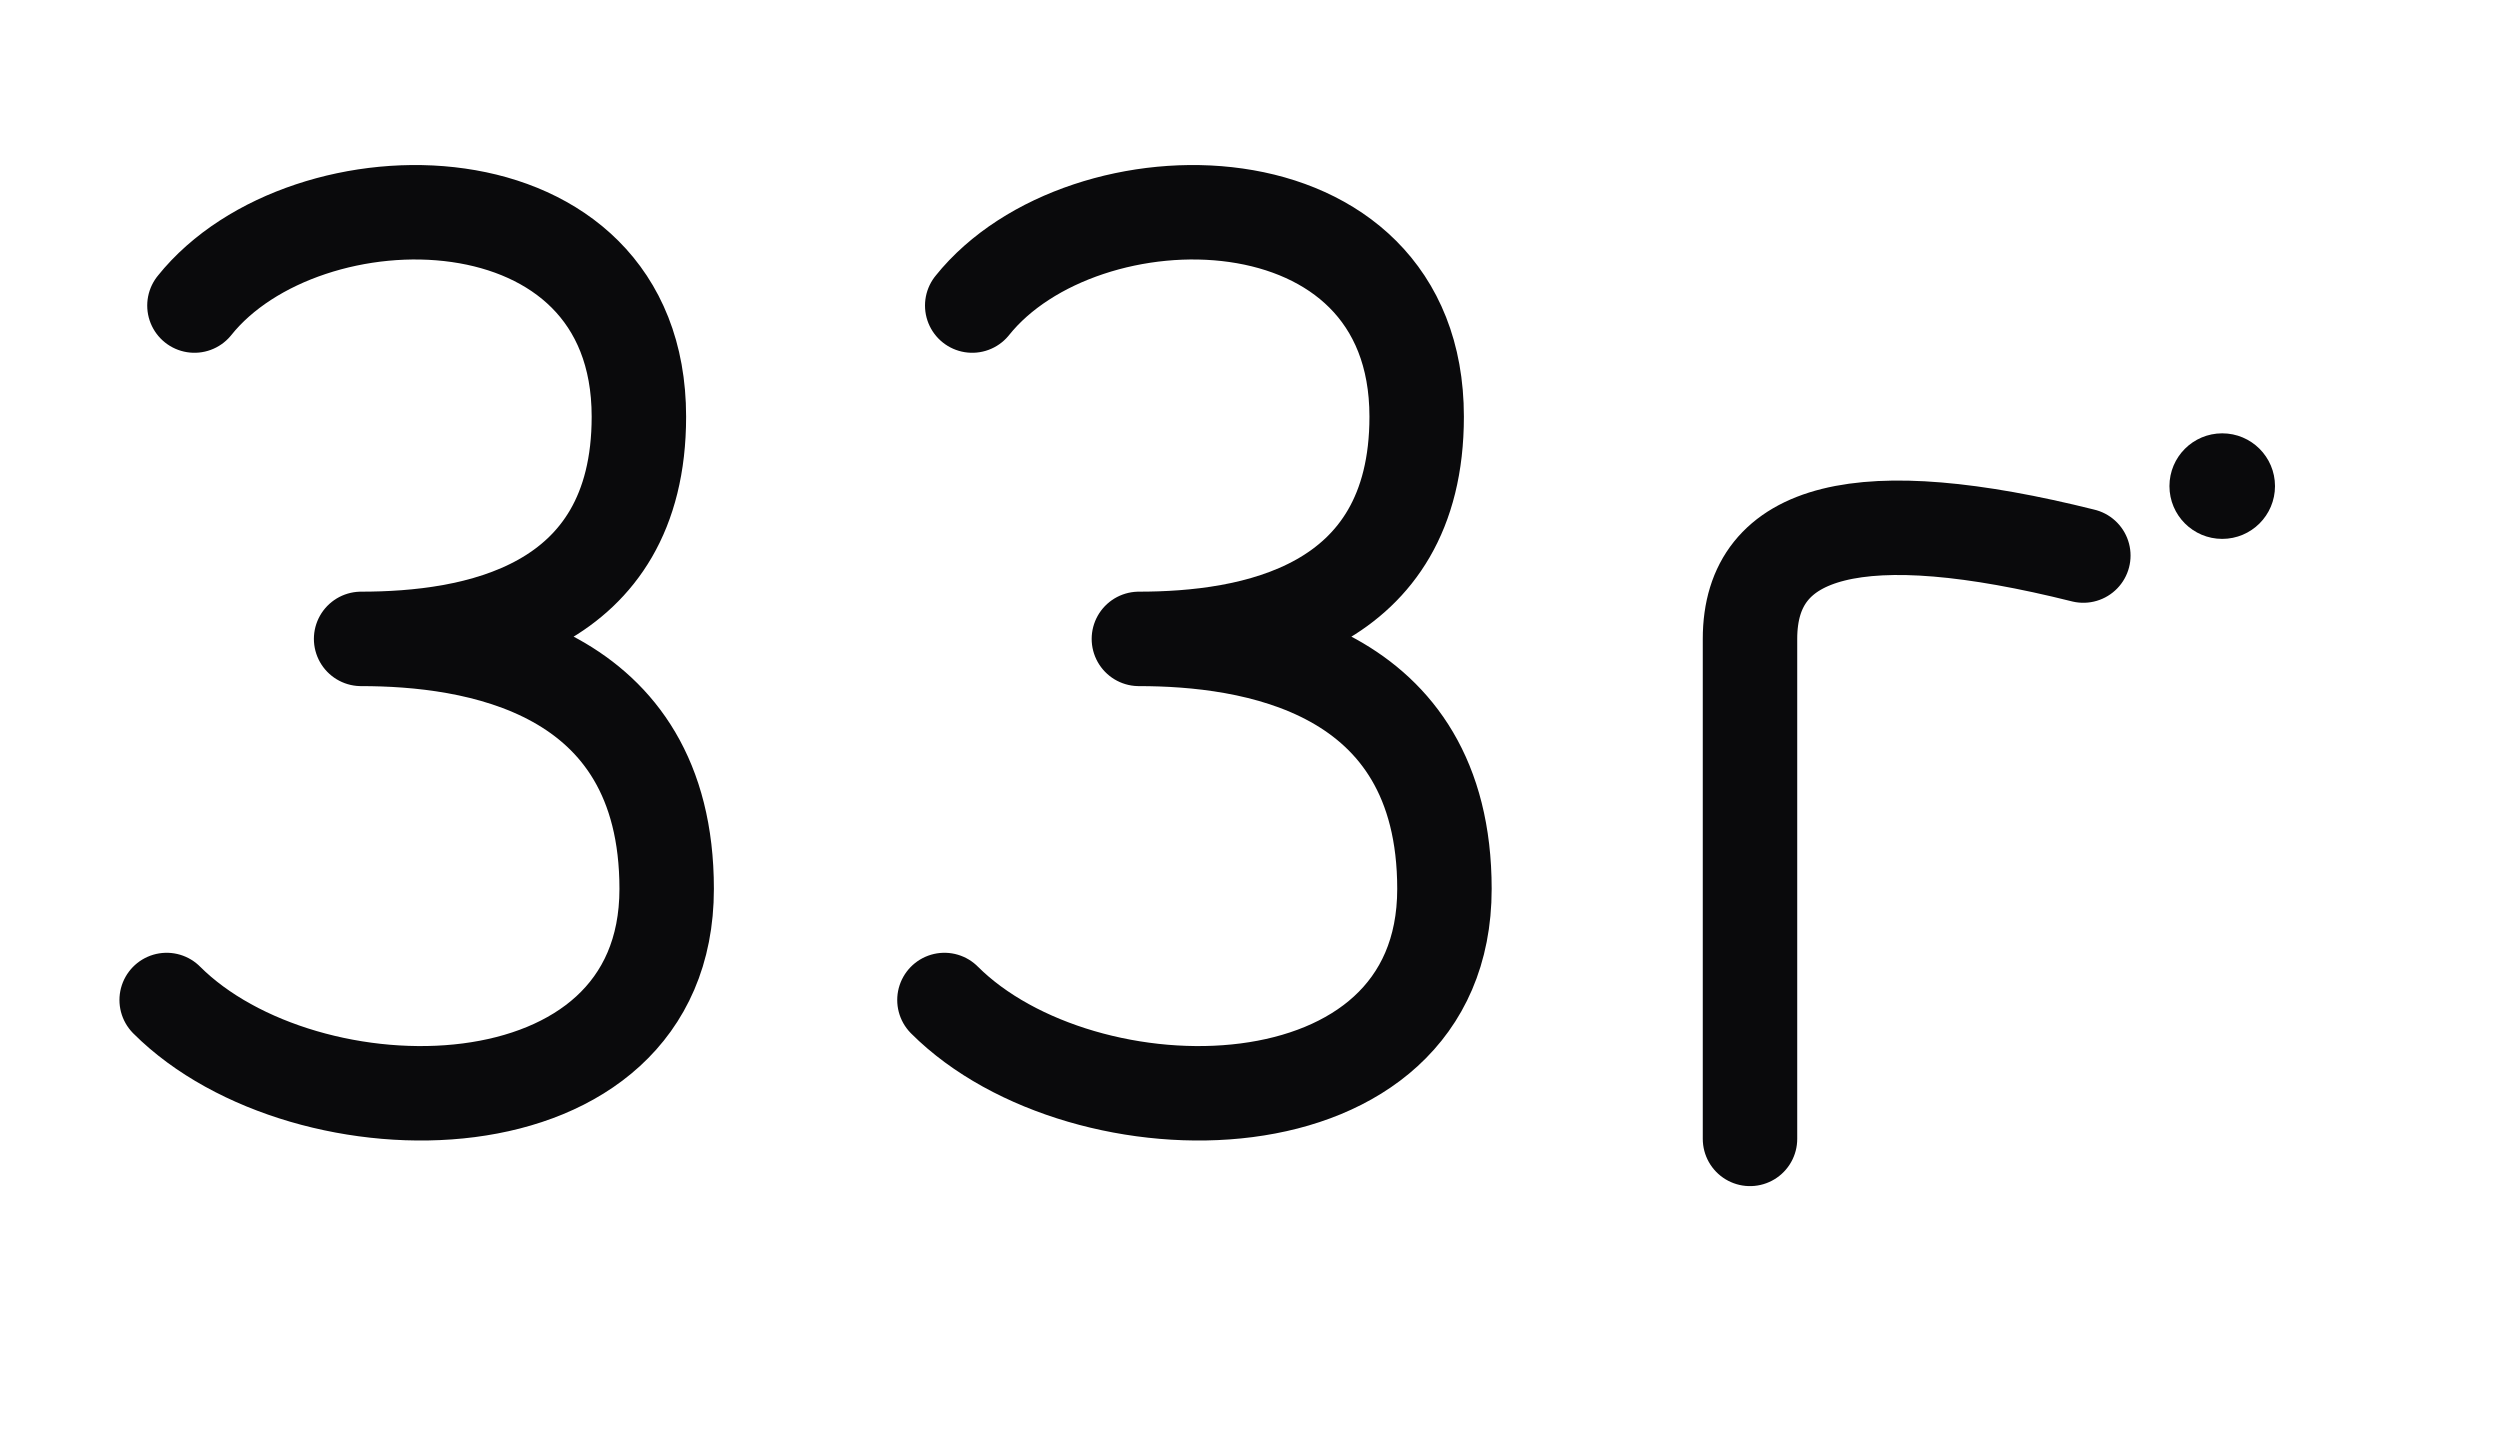
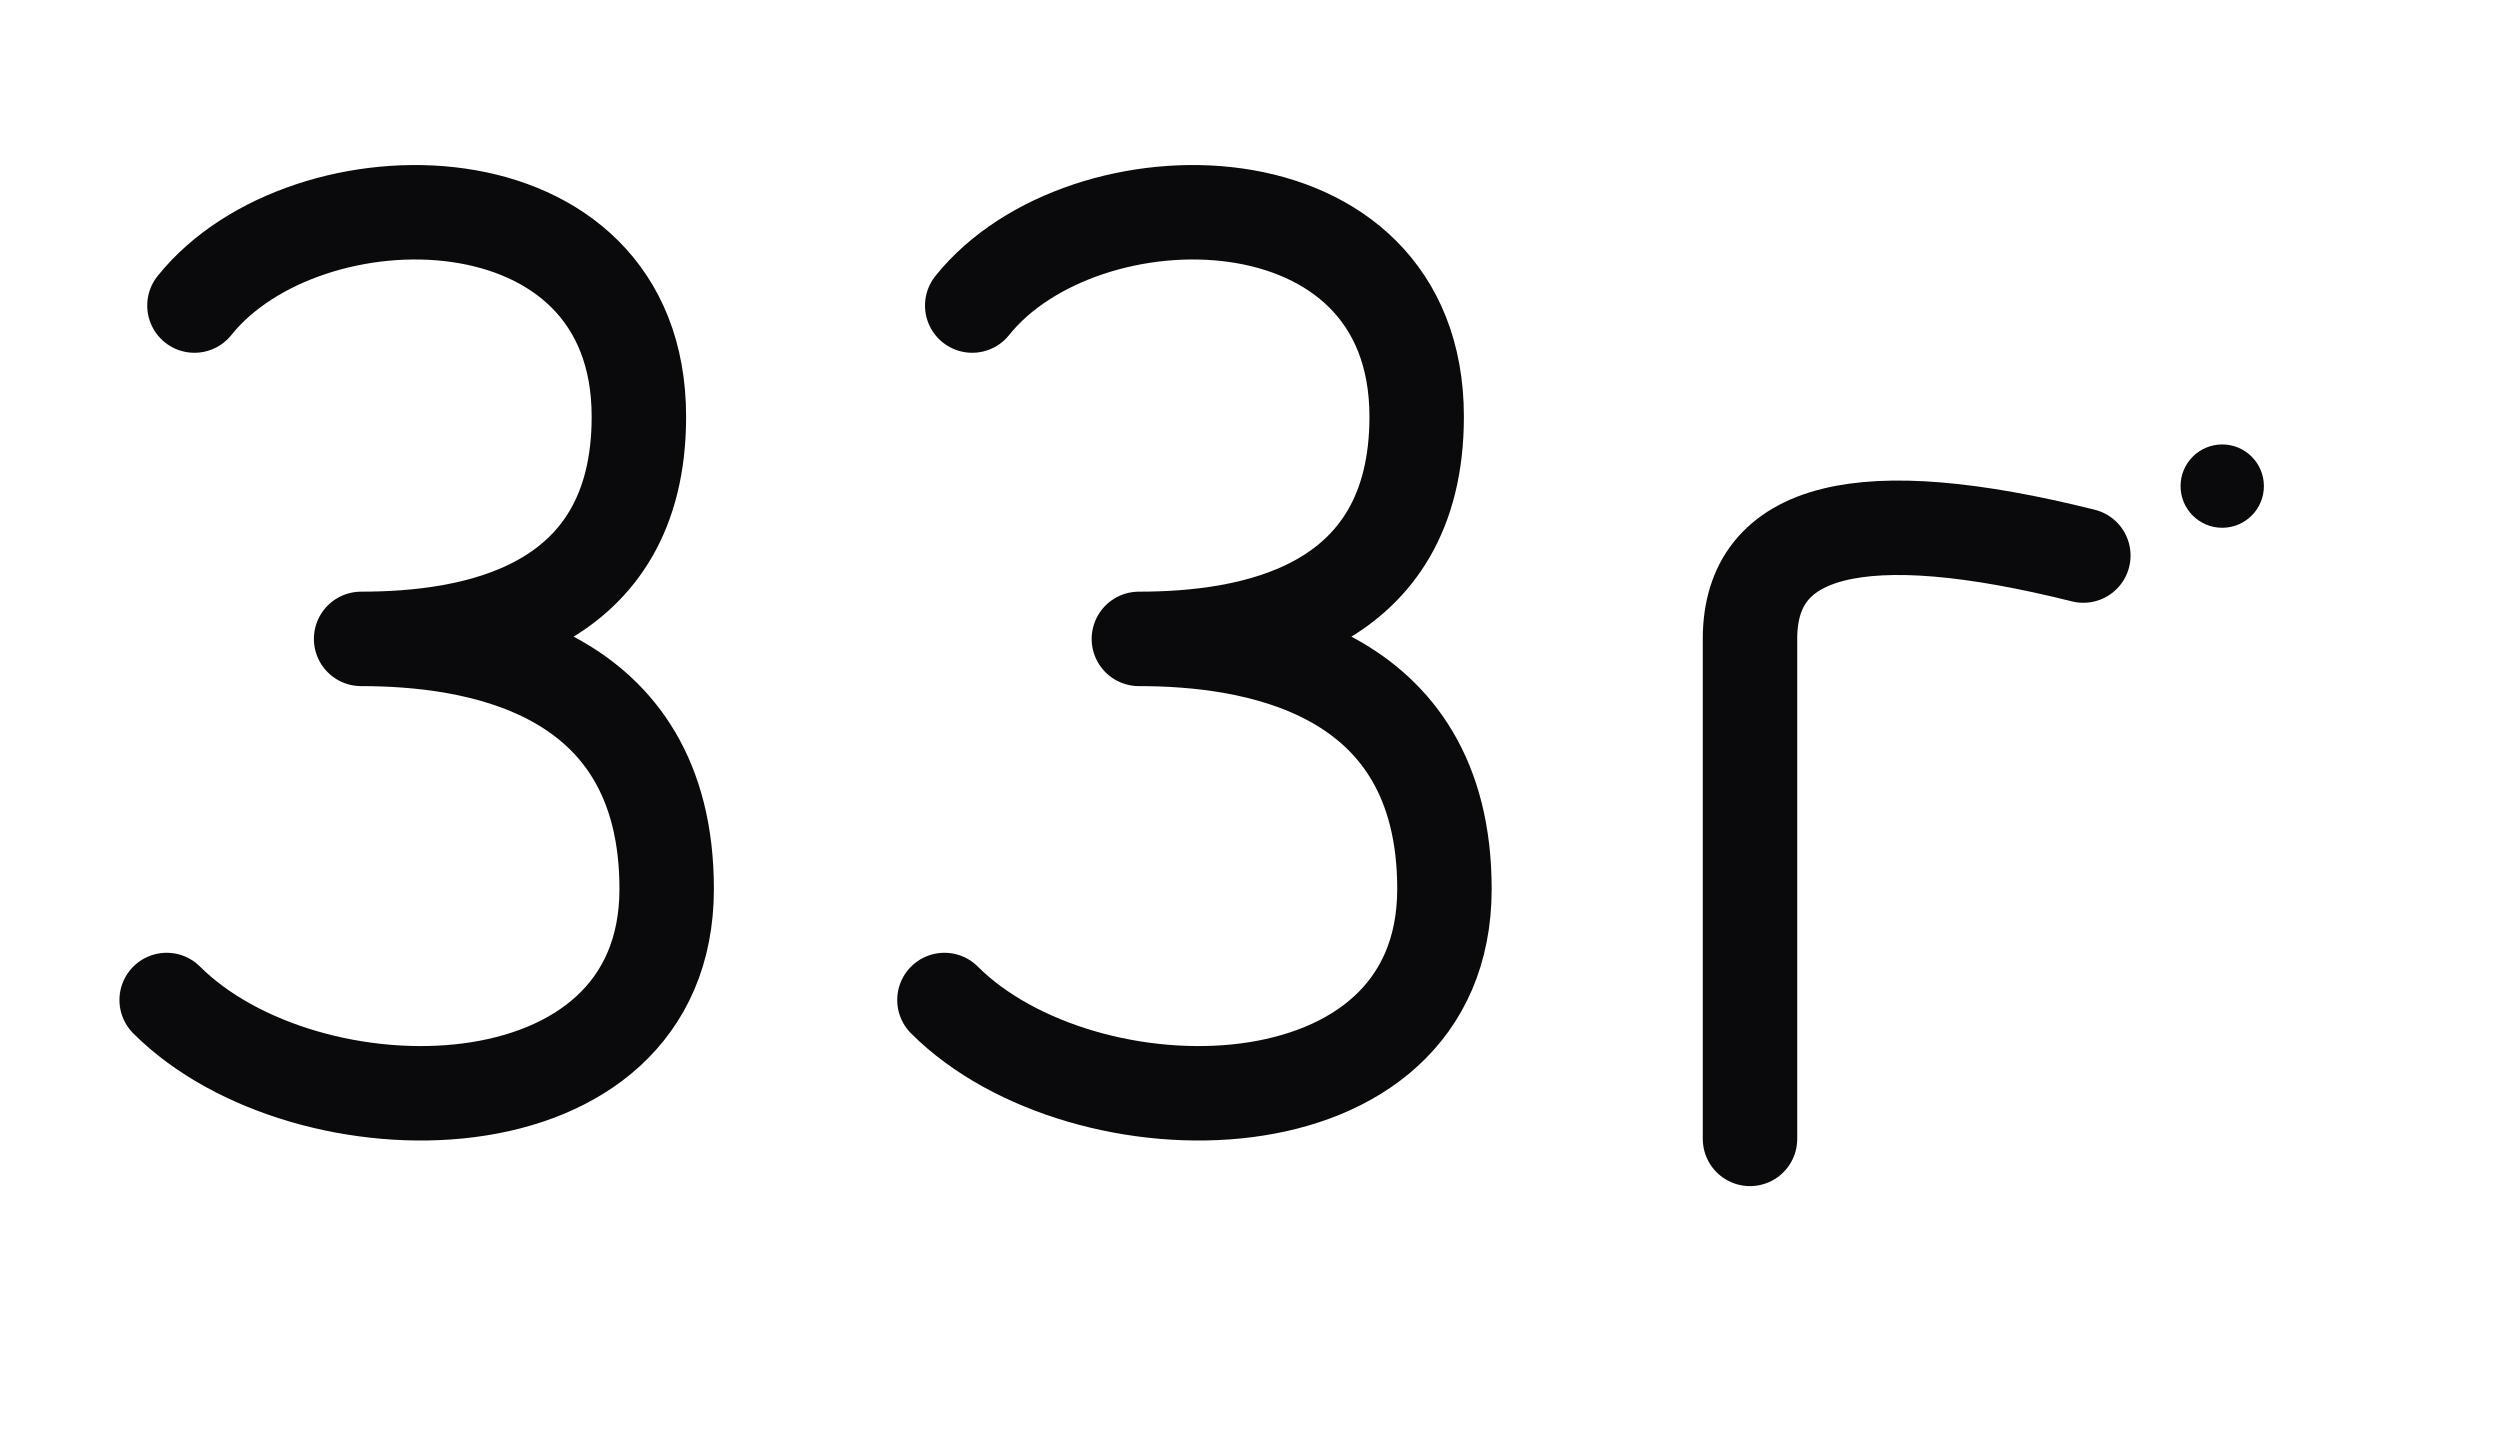
<svg xmlns="http://www.w3.org/2000/svg" viewBox="-5 -5 90 52" fill="none" stroke-linecap="round" stroke-linejoin="round" stroke-width="3.4">
  <path d="M2 6C6 1 18 1 18 10C18 17 12 18 8 18C12 18 19 19 19 27C19 36 6 36 1 31" stroke="#0A0A0C" />
  <path d="M2 6C6 1 18 1 18 10C18 17 12 18 8 18C12 18 19 19 19 27C19 36 6 36 1 31" transform="translate(28 0)" stroke="#0A0A0C" />
  <path d="M58 36V18C58 14 62 13 70 15" stroke="#0A0A0C" />
-   <circle cx="75" cy="12.5" r="1.9" fill="#0A0A0C" stroke="none" />
+   <circle cx="75" cy="12.5" r="1.5" fill="#0A0A0C" stroke="none" />
</svg>
